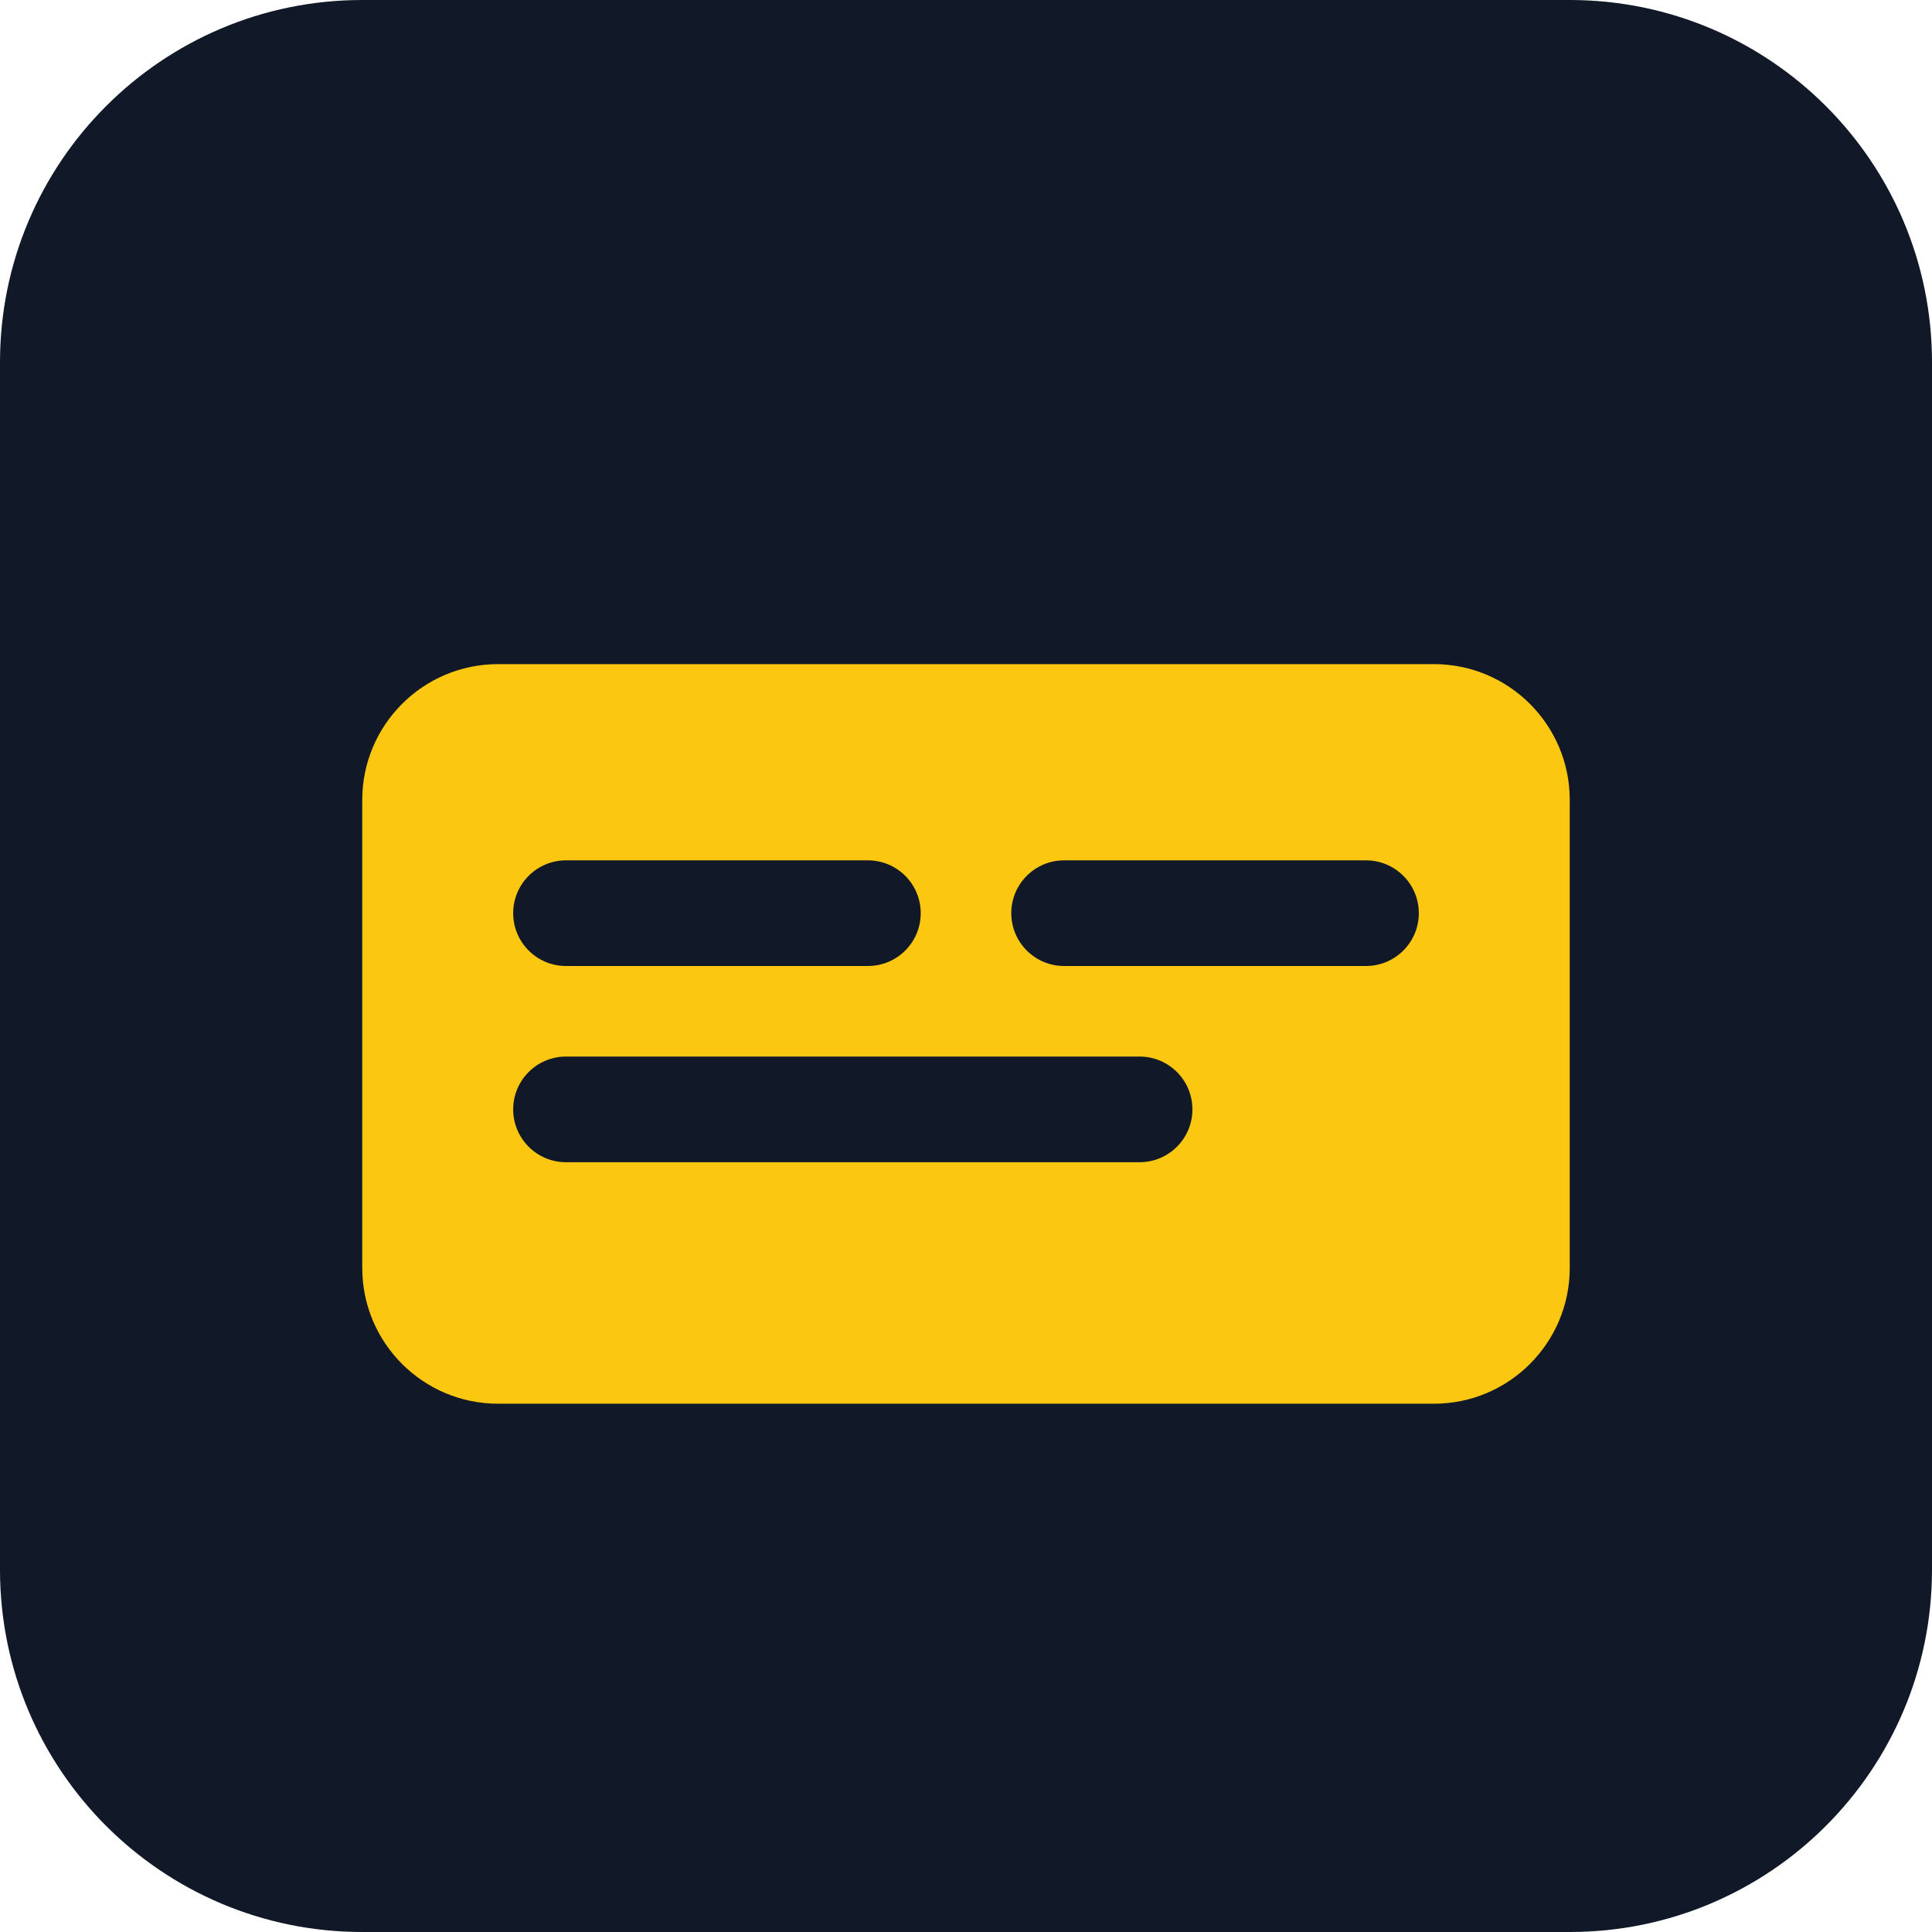
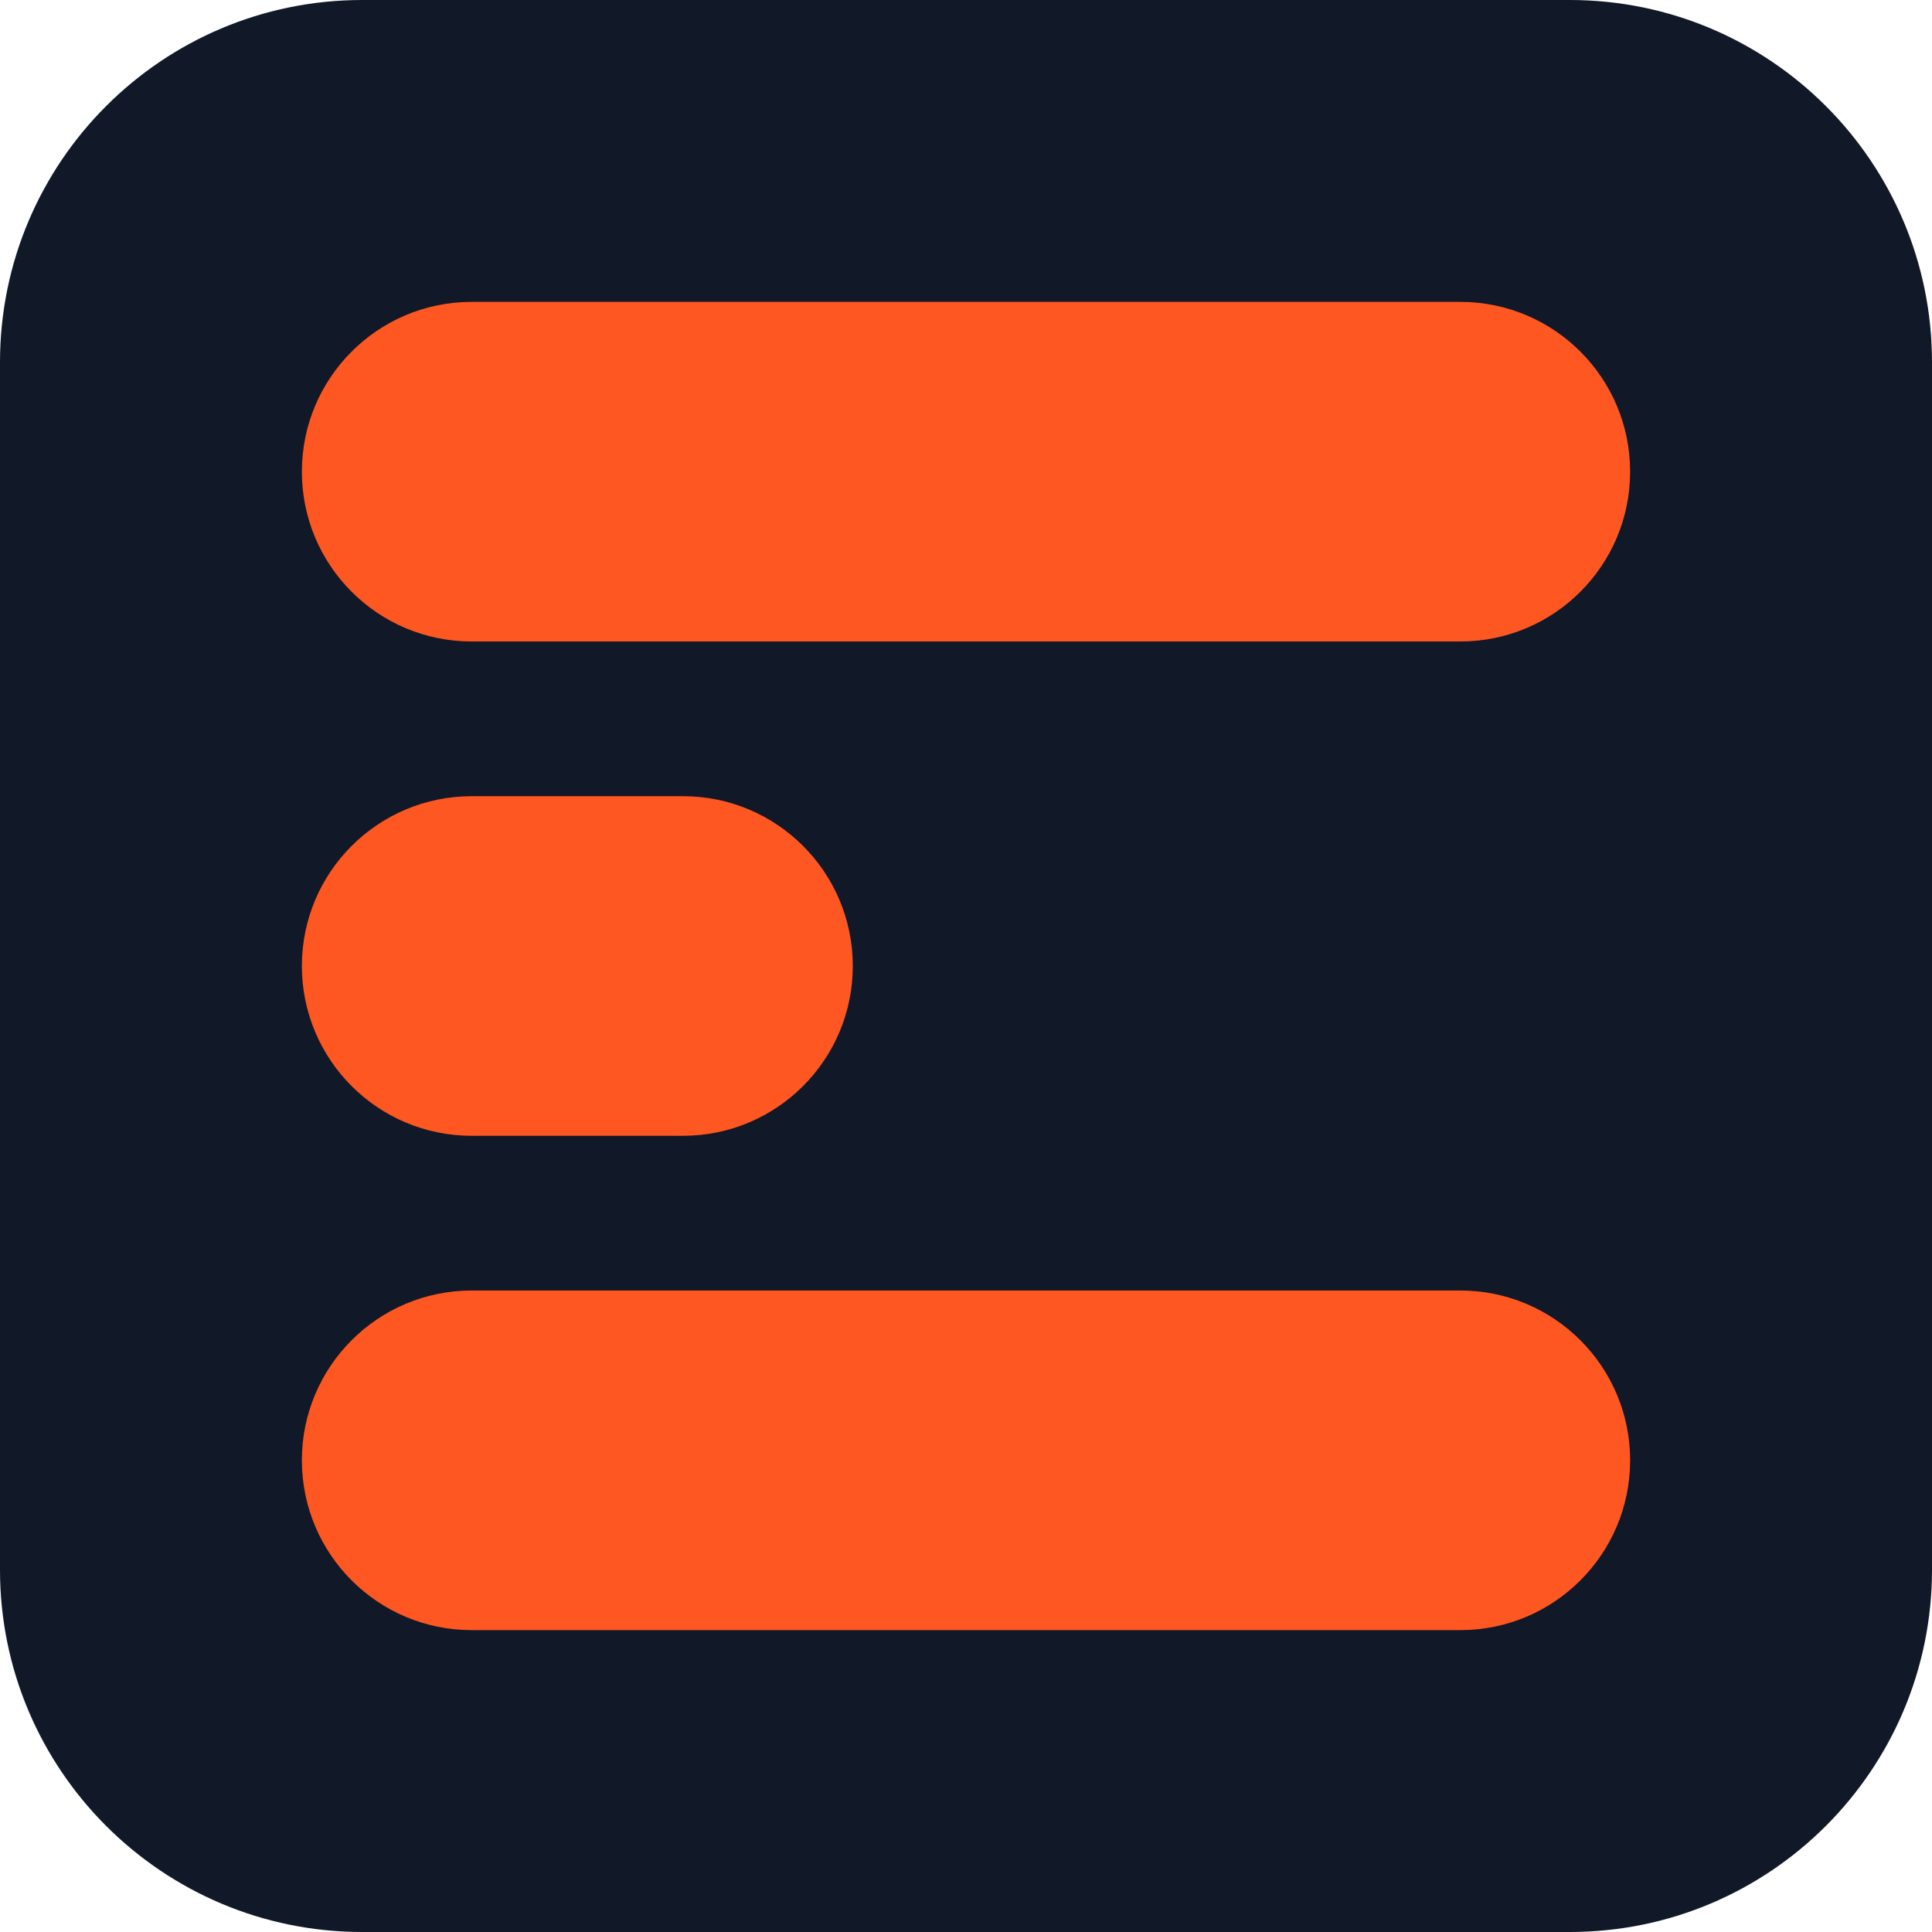
<svg xmlns="http://www.w3.org/2000/svg" viewBox="0 0 256 256">
  <rect width="256" height="256" rx="48" fill="#111827" />
-   <rect x="48" y="88" width="160" height="98" rx="18" fill="#FBC711" />
-   <rect x="68" y="114" width="54" height="14" rx="7" fill="#111827" />
-   <rect x="68" y="140" width="90" height="14" rx="7" fill="#111827" />
-   <rect x="134" y="114" width="54" height="14" rx="7" fill="#111827" />
+   <rect x="40" y="40" width="176" height="45" rx="22.5" fill="#FF5721" />
+   <rect x="40" y="105.5" width="73" height="45" rx="22.5" fill="#FF5721" />
+   <rect x="40" y="171" width="176" height="45" rx="22.5" fill="#FF5721" />
</svg>
